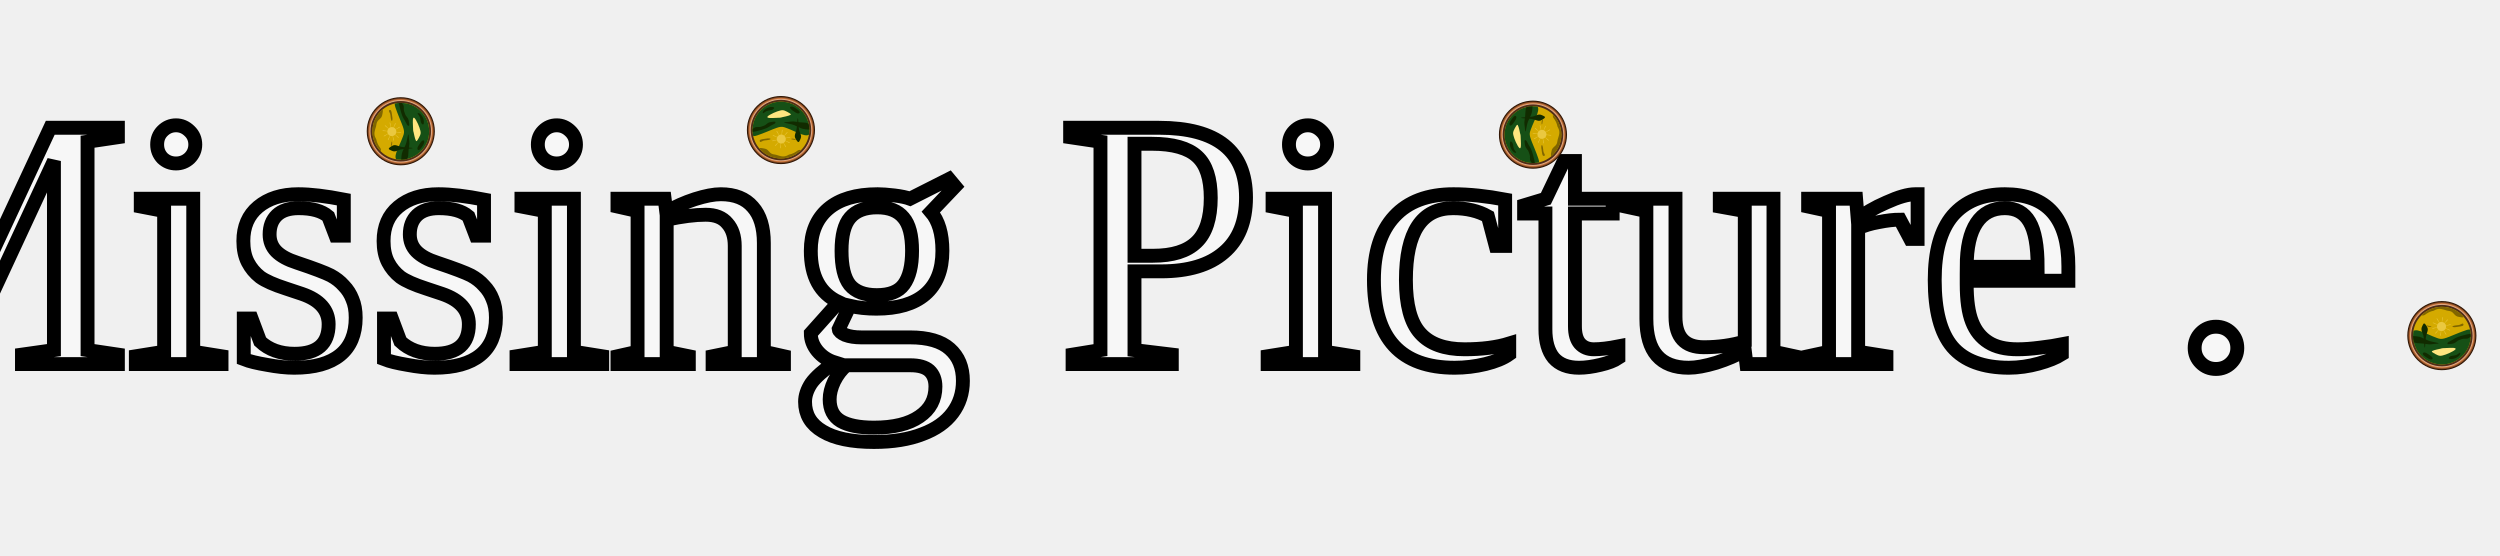
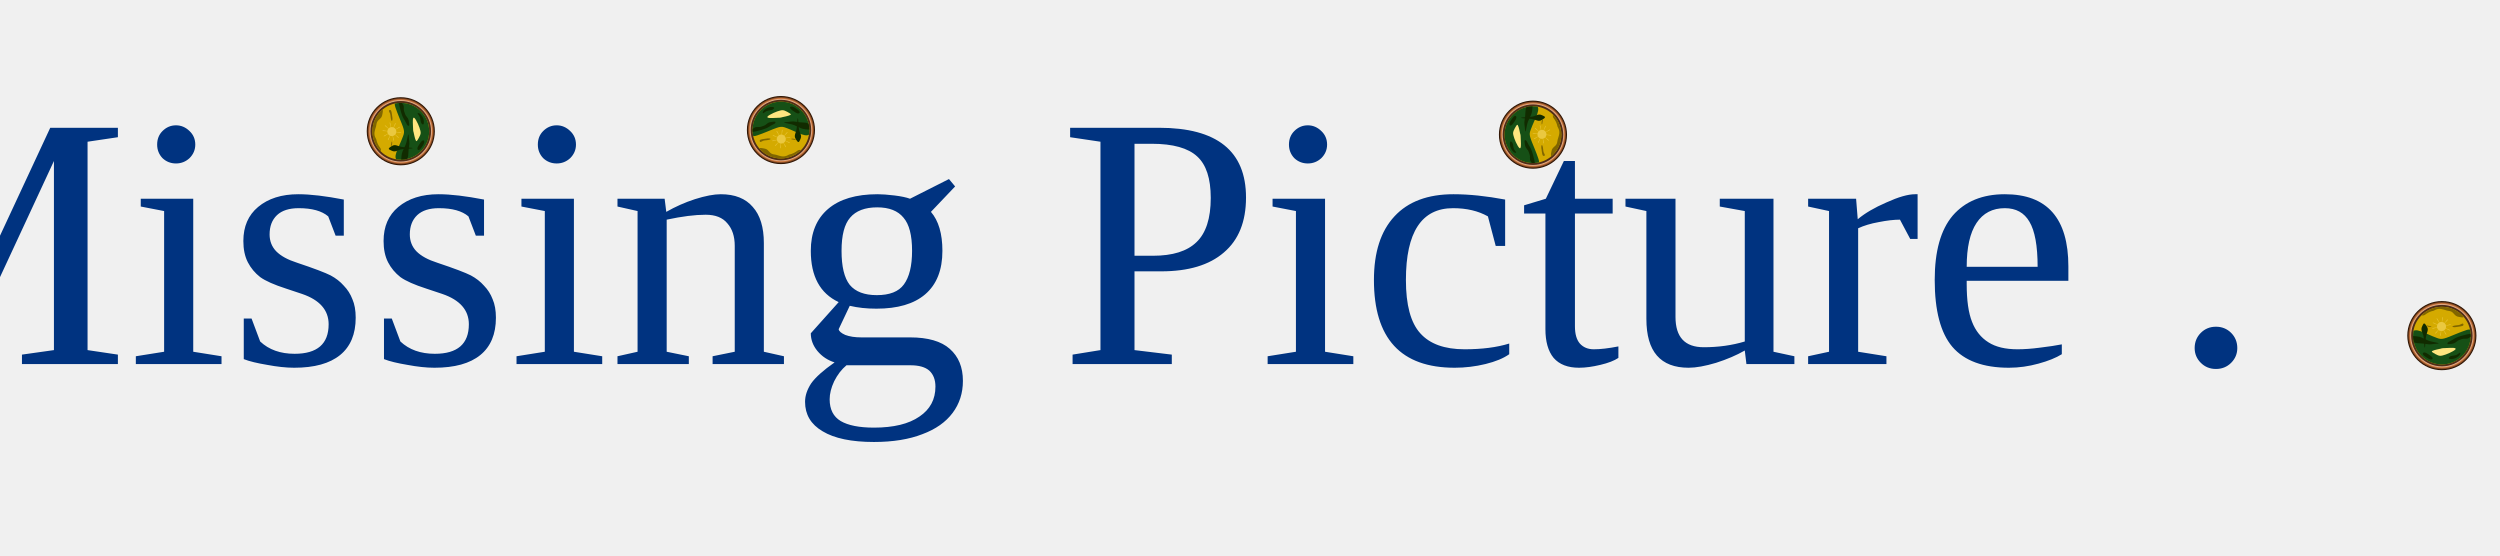
<svg xmlns="http://www.w3.org/2000/svg" width="360" height="80" viewBox="0 0 95.25 21.167" version="1.1" id="svg1" xml:space="preserve">
  <defs id="defs1" />
  <g id="layer1">
-     <text xml:space="preserve" style="font-size:13.736px;font-family:'Times New Roman';-inkscape-font-specification:'Times New Roman, ';text-align:center;text-anchor:middle;fill:#ffffff;fill-opacity:0.498;stroke:#000000;stroke-width:0.529;stroke-dasharray:none" x="48.008" y="13.867" id="text1" transform="scale(0.9997638,1.000236)">
-       <tspan id="tspan1" style="fill:#ffffff;stroke:#000000;stroke-width:0.529;stroke-dasharray:none" x="48.008" y="13.867">Missing Picture .</tspan>
+     <text xml:space="preserve" style="font-size:13.736px;font-family:'Times New Roman';-inkscape-font-specification:'Times New Roman, ';text-align:center;text-anchor:middle;fill:#003380;fill-opacity:1;stroke:none;stroke-width:0.529;stroke-dasharray:none" x="48.008" y="13.867" id="text1" transform="scale(0.9997638,1.000236)">
+       <tspan id="tspan1" style="fill:#003380;stroke:none;stroke-width:0.529;stroke-dasharray:none;fill-opacity:1" x="48.008" y="13.867">Missing Picture .</tspan>
    </text>
    <g id="layer1-5" style="display:inline;opacity:1;stroke-width:36.708" transform="matrix(0,-0.02724208,0.02724208,0,13.97224,6.298654)">
      <circle style="opacity:1;fill:#2b1100;stroke-width:3.399" id="path1" cx="47.625" cy="47.625" r="47.625" />
      <circle style="opacity:1;fill:#784421;stroke-width:3.399" id="circle1" cx="47.625" cy="47.625" r="46.302" />
      <circle style="opacity:1;fill:#c87137;stroke-width:3.399" id="circle2" cx="47.625" cy="47.625" r="44.979" />
      <circle style="opacity:1;fill:#deaa87;stroke-width:3.399" id="circle3" cx="47.625" cy="47.625" r="43.656" />
      <circle style="opacity:1;fill:#502d16;stroke-width:3.399" id="circle4" cx="47.625" cy="47.625" r="42.333" />
      <circle style="opacity:1;fill:#d4aa00;stroke-width:3.399" id="InnerCircle" cx="47.625" cy="47.625" r="39.688" />
      <circle style="opacity:0.5;fill:#ffe680;stroke-width:3.399" id="path5" cx="47.15" cy="35.08" r="6.292" />
      <path id="path6" style="opacity:1;fill:#165016;stroke-width:3.399" d="m 85.357,39.16 c -1.222,-0.023 -2.743,0.416 -4.604,1.032 -3.723,1.232 -8.809,3.172 -14.368,5.453 -5.558,2.281 -11.588,4.903 -15.704,5.952 C 46.564,52.646 44.361,52.122 40.953,50.889 37.545,49.657 32.93,47.717 27.319,45.227 21.709,42.736 15.102,39.694 10.776,40.324 9.94,40.445 9.192,40.708 8.531,41.107 A 39.688,39.688 0 0 0 7.938,47.625 39.688,39.688 0 0 0 47.625,87.312 39.688,39.688 0 0 0 87.312,47.625 39.688,39.688 0 0 0 86.427,39.337 C 86.098,39.227 85.744,39.168 85.357,39.16 Z" />
      <path id="path8" style="opacity:1;fill:#112b00;stroke-width:3.399" d="m 8.387,48.244 c -0.154,0.002 -0.285,0.017 -0.406,0.04 a 39.688,39.688 0 0 0 1.016,8.138 c 0.947,0.789 2.284,1.281 4.129,1.534 2.299,0.315 5.376,0.267 8.491,0.596 3.115,0.328 6.266,1.033 8.769,1.144 2.503,0.111 4.357,-0.37 6.526,-0.63 2.169,-0.26 4.653,-0.297 5.654,-0.501 1.001,-0.204 0.519,-0.575 -0.167,-0.834 -0.686,-0.26 -1.576,-0.408 -2.948,-0.668 -1.372,-0.26 -3.226,-0.63 -5.024,-1.038 -1.798,-0.408 -3.541,-0.853 -5.413,-1.557 -1.872,-0.704 -3.875,-1.668 -5.859,-2.651 -1.984,-0.983 -3.949,-1.984 -6.248,-2.558 -2.299,-0.575 -4.931,-0.723 -6.618,-0.871 -0.844,-0.074 -1.451,-0.148 -1.903,-0.144 z" />
      <path id="path9" style="opacity:1;fill:#112b00;stroke-width:3.399" d="m 86.409,45.124 c -1.037,0.052 -2.389,0.357 -3.873,0.704 -2.373,0.556 -5.08,1.223 -7.842,2.039 -2.762,0.816 -5.58,1.78 -7.62,2.744 -2.039,0.964 -3.3,1.928 -4.635,2.762 -1.335,0.834 -2.744,1.539 -3.912,2.076 -1.168,0.538 -2.095,0.908 -2.706,1.631 -0.612,0.723 -0.909,1.798 -0.056,2.169 0.853,0.371 2.855,0.037 4.672,-0.222 1.817,-0.26 3.448,-0.445 4.968,-1.279 1.52,-0.834 2.929,-2.318 4.227,-3.17 1.298,-0.853 2.484,-1.075 3.708,-1.502 1.224,-0.426 2.484,-1.057 4.134,-1.205 1.65,-0.148 3.689,0.185 5.247,-0.13 1.557,-0.315 2.632,-1.279 3.522,-1.872 0.355,-0.237 0.671,-0.415 0.961,-0.597 A 39.688,39.688 0 0 0 87.312,47.625 39.688,39.688 0 0 0 87.179,45.143 c -0.232,-0.027 -0.488,-0.033 -0.77,-0.019 z" />
      <path style="opacity:1;fill:#112b00;stroke-width:3.399" d="m 22.626,62.583 c -0.341,-2.438 -0.551,-8.049 -0.865,-11.484 -0.315,-3.435 -0.734,-4.693 -1.442,-6.424 -0.708,-1.73 -1.704,-3.933 -1.783,-5.899 -0.079,-1.966 0.76,-3.697 1.494,-5.244 0.734,-1.547 1.363,-2.91 2.255,-2.858 0.891,0.052 2.045,1.521 3.12,3.199 1.075,1.678 2.071,3.566 1.861,5.82 -0.21,2.255 -1.626,4.877 -2.386,8.914 -0.76,4.038 -0.865,9.491 -1.154,12.585 -0.288,3.094 -0.76,3.828 -1.101,1.39 z" id="path10" transform="translate(0.9438559,0.1573093)" />
      <path style="opacity:1;fill:#112b00;stroke-width:3.399" d="m 33.874,76.95 c -0.944,-1.023 -2.465,-2.019 -4.195,-3.172 -1.73,-1.154 -3.671,-2.465 -5.217,-2.832 -1.547,-0.367 -2.7,0.21 -3.041,0.996 -0.341,0.787 0.131,1.783 1.154,2.805 1.023,1.023 2.596,2.071 4.195,3.12 1.599,1.049 3.225,2.097 4.693,2.464 1.468,0.367 2.779,0.052 3.251,-0.629 0.472,-0.682 0.105,-1.73 -0.839,-2.753 z" id="path11" />
      <path style="opacity:1;fill:#112b00;stroke-width:3.399" d="m 71.681,71.497 c -0.944,0.603 -2.412,2.071 -4.431,2.832 -2.019,0.76 -4.588,0.813 -6.423,1.285 -1.835,0.472 -2.936,1.363 -3.435,2.176 -0.498,0.813 -0.393,1.547 0.944,1.914 1.337,0.367 3.906,0.367 6.45,-0.446 2.543,-0.813 5.06,-2.438 6.502,-3.88 1.442,-1.442 1.809,-2.7 1.783,-3.461 -0.026,-0.76 -0.446,-1.023 -1.39,-0.419 z" id="path12" />
      <path id="path13" style="opacity:1;fill:#806600;stroke-width:3.399" d="M 47.625,7.938 A 39.688,39.688 0 0 0 19.602,19.664 c 0.222,0.064 0.451,0.121 0.691,0.157 1.049,0.157 2.255,-1.14e-4 3.199,-0.42 0.944,-0.419 1.625,-1.101 2.622,-1.809 0.996,-0.708 2.308,-1.442 3.435,-2.018 1.127,-0.577 2.071,-0.997 3.251,-1.337 1.18,-0.341 2.596,-0.603 3.566,-0.944 0.97,-0.341 1.494,-0.76 2.386,-1.206 0.891,-0.446 2.15,-0.917 3.461,-1.153 1.311,-0.236 2.674,-0.236 4.011,-0.079 1.337,0.157 2.648,0.472 3.985,0.891 1.337,0.419 2.701,0.944 4.169,1.285 1.468,0.341 3.041,0.498 4.431,0.839 1.39,0.341 2.596,0.865 3.907,2.124 1.311,1.258 2.727,3.251 4.405,4.378 1.678,1.127 3.618,1.39 5.269,1.678 1.652,0.288 3.016,0.603 4.143,0.498 0.549,-0.051 1.04,-0.204 1.295,-0.653 A 39.688,39.688 0 0 0 47.625,7.938 Z" />
      <path style="opacity:1;fill:#806600;stroke-width:3.399" d="m 75.849,31.016 c -0.918,0.184 -2.281,1.18 -3.618,1.678 -1.337,0.498 -2.648,0.498 -4.352,0.682 -1.704,0.184 -3.802,0.551 -4.85,0.996 -1.049,0.446 -1.049,0.97 -0.393,1.285 0.655,0.315 1.966,0.419 3.435,0.315 1.468,-0.105 3.094,-0.419 4.955,-0.708 1.862,-0.288 3.959,-0.551 5.113,-1.075 1.154,-0.524 1.363,-1.311 1.232,-2.019 -0.131,-0.708 -0.603,-1.337 -1.521,-1.154 z" id="path14" />
      <path style="opacity:1;fill:#806600;stroke-width:3.399" d="m 32.668,34.687 c -0.787,-0.236 -2.412,-0.393 -3.566,-0.629 -1.154,-0.236 -1.835,-0.551 -2.071,-0.393 -0.236,0.157 -0.026,0.787 0.655,1.206 0.682,0.419 1.835,0.629 2.858,0.708 1.023,0.079 1.914,0.026 2.386,-0.157 0.472,-0.184 0.524,-0.498 -0.262,-0.734 z" id="path15" />
      <path style="opacity:1;fill:#eac840;fill-opacity:1;stroke-width:3.399" id="path16" d="m 52.082,45.002 c -1.033,0.596 -5.146,-10.368 -6.313,-10.12 -1.167,0.248 -0.465,11.938 -1.651,11.813 -1.186,-0.125 1.931,-11.413 0.841,-11.898 -1.09,-0.485 -7.393,9.385 -8.279,8.586 -0.886,-0.798 8.27,-8.098 7.674,-9.131 -0.596,-1.033 -11.497,3.247 -11.745,2.08 -0.248,-1.167 11.451,-1.69 11.576,-2.877 0.125,-1.186 -11.21,-4.131 -10.725,-5.221 0.485,-1.09 10.258,5.363 11.056,4.477 0.798,-0.886 -6.641,-9.931 -5.608,-10.527 1.033,-0.596 5.146,10.368 6.313,10.12 1.167,-0.248 0.465,-11.938 1.651,-11.813 1.186,0.125 -1.931,11.413 -0.841,11.898 1.09,0.485 7.393,-9.385 8.279,-8.586 0.886,0.798 -8.27,8.098 -7.674,9.131 0.596,1.033 11.497,-3.247 11.745,-2.08 0.248,1.167 -11.451,1.69 -11.576,2.877 -0.125,1.186 11.21,4.131 10.725,5.221 -0.485,1.09 -10.258,-5.363 -11.056,-4.477 -0.798,0.886 6.641,9.931 5.608,10.527 z" transform="translate(1.65506,1.487164)" />
      <path style="opacity:1;fill:#ffe680;stroke-width:3.399" d="m 42.29,74.748 c -2.124,-0.813 -4.903,-2.386 -6.633,-3.487 -1.73,-1.101 -2.412,-1.73 -1.337,-2.438 1.075,-0.708 3.906,-1.494 6.24,-2.045 2.333,-0.551 4.169,-0.865 5.27,-1.154 1.101,-0.288 1.468,-0.551 3.094,-0.708 1.626,-0.157 4.51,-0.21 7.236,-0.315 2.727,-0.105 5.296,-0.262 7.42,-0.079 2.124,0.184 3.802,0.708 2.779,2.019 -1.023,1.311 -4.745,3.408 -8.364,5.06 -3.618,1.652 -7.131,2.858 -9.622,3.435 -2.491,0.577 -3.959,0.524 -6.083,-0.288 z" id="path2" />
    </g>
    <g id="g27" style="display:inline;opacity:1;stroke-width:36.708" transform="matrix(-0.02724208,0,0,-0.02724208,31.0511,6.252718)">
      <circle style="opacity:1;fill:#2b1100;stroke-width:3.399" id="circle5" cx="47.625" cy="47.625" r="47.625" />
      <circle style="opacity:1;fill:#784421;stroke-width:3.399" id="circle6" cx="47.625" cy="47.625" r="46.302" />
      <circle style="opacity:1;fill:#c87137;stroke-width:3.399" id="circle7" cx="47.625" cy="47.625" r="44.979" />
      <circle style="opacity:1;fill:#deaa87;stroke-width:3.399" id="circle8" cx="47.625" cy="47.625" r="43.656" />
      <circle style="opacity:1;fill:#502d16;stroke-width:3.399" id="circle9" cx="47.625" cy="47.625" r="42.333" />
      <circle style="opacity:1;fill:#d4aa00;stroke-width:3.399" id="circle10" cx="47.625" cy="47.625" r="39.688" />
      <circle style="opacity:0.5;fill:#ffe680;stroke-width:3.399" id="circle11" cx="47.15" cy="35.08" r="6.292" />
      <path id="path17" style="opacity:1;fill:#165016;stroke-width:3.399" d="m 85.357,39.16 c -1.222,-0.023 -2.743,0.416 -4.604,1.032 -3.723,1.232 -8.809,3.172 -14.368,5.453 -5.558,2.281 -11.588,4.903 -15.704,5.952 C 46.564,52.646 44.361,52.122 40.953,50.889 37.545,49.657 32.93,47.717 27.319,45.227 21.709,42.736 15.102,39.694 10.776,40.324 9.94,40.445 9.192,40.708 8.531,41.107 A 39.688,39.688 0 0 0 7.938,47.625 39.688,39.688 0 0 0 47.625,87.312 39.688,39.688 0 0 0 87.312,47.625 39.688,39.688 0 0 0 86.427,39.337 C 86.098,39.227 85.744,39.168 85.357,39.16 Z" />
      <path id="path18" style="opacity:1;fill:#112b00;stroke-width:3.399" d="m 8.387,48.244 c -0.154,0.002 -0.285,0.017 -0.406,0.04 a 39.688,39.688 0 0 0 1.016,8.138 c 0.947,0.789 2.284,1.281 4.129,1.534 2.299,0.315 5.376,0.267 8.491,0.596 3.115,0.328 6.266,1.033 8.769,1.144 2.503,0.111 4.357,-0.37 6.526,-0.63 2.169,-0.26 4.653,-0.297 5.654,-0.501 1.001,-0.204 0.519,-0.575 -0.167,-0.834 -0.686,-0.26 -1.576,-0.408 -2.948,-0.668 -1.372,-0.26 -3.226,-0.63 -5.024,-1.038 -1.798,-0.408 -3.541,-0.853 -5.413,-1.557 -1.872,-0.704 -3.875,-1.668 -5.859,-2.651 -1.984,-0.983 -3.949,-1.984 -6.248,-2.558 -2.299,-0.575 -4.931,-0.723 -6.618,-0.871 -0.844,-0.074 -1.451,-0.148 -1.903,-0.144 z" />
      <path id="path19" style="opacity:1;fill:#112b00;stroke-width:3.399" d="m 86.409,45.124 c -1.037,0.052 -2.389,0.357 -3.873,0.704 -2.373,0.556 -5.08,1.223 -7.842,2.039 -2.762,0.816 -5.58,1.78 -7.62,2.744 -2.039,0.964 -3.3,1.928 -4.635,2.762 -1.335,0.834 -2.744,1.539 -3.912,2.076 -1.168,0.538 -2.095,0.908 -2.706,1.631 -0.612,0.723 -0.909,1.798 -0.056,2.169 0.853,0.371 2.855,0.037 4.672,-0.222 1.817,-0.26 3.448,-0.445 4.968,-1.279 1.52,-0.834 2.929,-2.318 4.227,-3.17 1.298,-0.853 2.484,-1.075 3.708,-1.502 1.224,-0.426 2.484,-1.057 4.134,-1.205 1.65,-0.148 3.689,0.185 5.247,-0.13 1.557,-0.315 2.632,-1.279 3.522,-1.872 0.355,-0.237 0.671,-0.415 0.961,-0.597 A 39.688,39.688 0 0 0 87.312,47.625 39.688,39.688 0 0 0 87.179,45.143 c -0.232,-0.027 -0.488,-0.033 -0.77,-0.019 z" />
      <path style="opacity:1;fill:#112b00;stroke-width:3.399" d="m 22.626,62.583 c -0.341,-2.438 -0.551,-8.049 -0.865,-11.484 -0.315,-3.435 -0.734,-4.693 -1.442,-6.424 -0.708,-1.73 -1.704,-3.933 -1.783,-5.899 -0.079,-1.966 0.76,-3.697 1.494,-5.244 0.734,-1.547 1.363,-2.91 2.255,-2.858 0.891,0.052 2.045,1.521 3.12,3.199 1.075,1.678 2.071,3.566 1.861,5.82 -0.21,2.255 -1.626,4.877 -2.386,8.914 -0.76,4.038 -0.865,9.491 -1.154,12.585 -0.288,3.094 -0.76,3.828 -1.101,1.39 z" id="path20" transform="translate(0.9438559,0.1573093)" />
      <path style="opacity:1;fill:#112b00;stroke-width:3.399" d="m 33.874,76.95 c -0.944,-1.023 -2.465,-2.019 -4.195,-3.172 -1.73,-1.154 -3.671,-2.465 -5.217,-2.832 -1.547,-0.367 -2.7,0.21 -3.041,0.996 -0.341,0.787 0.131,1.783 1.154,2.805 1.023,1.023 2.596,2.071 4.195,3.12 1.599,1.049 3.225,2.097 4.693,2.464 1.468,0.367 2.779,0.052 3.251,-0.629 0.472,-0.682 0.105,-1.73 -0.839,-2.753 z" id="path21" />
      <path style="opacity:1;fill:#112b00;stroke-width:3.399" d="m 71.681,71.497 c -0.944,0.603 -2.412,2.071 -4.431,2.832 -2.019,0.76 -4.588,0.813 -6.423,1.285 -1.835,0.472 -2.936,1.363 -3.435,2.176 -0.498,0.813 -0.393,1.547 0.944,1.914 1.337,0.367 3.906,0.367 6.45,-0.446 2.543,-0.813 5.06,-2.438 6.502,-3.88 1.442,-1.442 1.809,-2.7 1.783,-3.461 -0.026,-0.76 -0.446,-1.023 -1.39,-0.419 z" id="path22" />
      <path id="path23" style="opacity:1;fill:#806600;stroke-width:3.399" d="M 47.625,7.938 A 39.688,39.688 0 0 0 19.602,19.664 c 0.222,0.064 0.451,0.121 0.691,0.157 1.049,0.157 2.255,-1.14e-4 3.199,-0.42 0.944,-0.419 1.625,-1.101 2.622,-1.809 0.996,-0.708 2.308,-1.442 3.435,-2.018 1.127,-0.577 2.071,-0.997 3.251,-1.337 1.18,-0.341 2.596,-0.603 3.566,-0.944 0.97,-0.341 1.494,-0.76 2.386,-1.206 0.891,-0.446 2.15,-0.917 3.461,-1.153 1.311,-0.236 2.674,-0.236 4.011,-0.079 1.337,0.157 2.648,0.472 3.985,0.891 1.337,0.419 2.701,0.944 4.169,1.285 1.468,0.341 3.041,0.498 4.431,0.839 1.39,0.341 2.596,0.865 3.907,2.124 1.311,1.258 2.727,3.251 4.405,4.378 1.678,1.127 3.618,1.39 5.269,1.678 1.652,0.288 3.016,0.603 4.143,0.498 0.549,-0.051 1.04,-0.204 1.295,-0.653 A 39.688,39.688 0 0 0 47.625,7.938 Z" />
      <path style="opacity:1;fill:#806600;stroke-width:3.399" d="m 75.849,31.016 c -0.918,0.184 -2.281,1.18 -3.618,1.678 -1.337,0.498 -2.648,0.498 -4.352,0.682 -1.704,0.184 -3.802,0.551 -4.85,0.996 -1.049,0.446 -1.049,0.97 -0.393,1.285 0.655,0.315 1.966,0.419 3.435,0.315 1.468,-0.105 3.094,-0.419 4.955,-0.708 1.862,-0.288 3.959,-0.551 5.113,-1.075 1.154,-0.524 1.363,-1.311 1.232,-2.019 -0.131,-0.708 -0.603,-1.337 -1.521,-1.154 z" id="path24" />
      <path style="opacity:1;fill:#806600;stroke-width:3.399" d="m 32.668,34.687 c -0.787,-0.236 -2.412,-0.393 -3.566,-0.629 -1.154,-0.236 -1.835,-0.551 -2.071,-0.393 -0.236,0.157 -0.026,0.787 0.655,1.206 0.682,0.419 1.835,0.629 2.858,0.708 1.023,0.079 1.914,0.026 2.386,-0.157 0.472,-0.184 0.524,-0.498 -0.262,-0.734 z" id="path25" />
      <path style="opacity:1;fill:#eac840;fill-opacity:1;stroke-width:3.399" id="path26" d="m 52.082,45.002 c -1.033,0.596 -5.146,-10.368 -6.313,-10.12 -1.167,0.248 -0.465,11.938 -1.651,11.813 -1.186,-0.125 1.931,-11.413 0.841,-11.898 -1.09,-0.485 -7.393,9.385 -8.279,8.586 -0.886,-0.798 8.27,-8.098 7.674,-9.131 -0.596,-1.033 -11.497,3.247 -11.745,2.08 -0.248,-1.167 11.451,-1.69 11.576,-2.877 0.125,-1.186 -11.21,-4.131 -10.725,-5.221 0.485,-1.09 10.258,5.363 11.056,4.477 0.798,-0.886 -6.641,-9.931 -5.608,-10.527 1.033,-0.596 5.146,10.368 6.313,10.12 1.167,-0.248 0.465,-11.938 1.651,-11.813 1.186,0.125 -1.931,11.413 -0.841,11.898 1.09,0.485 7.393,-9.385 8.279,-8.586 0.886,0.798 -8.27,8.098 -7.674,9.131 0.596,1.033 11.497,-3.247 11.745,-2.08 0.248,1.167 -11.451,1.69 -11.576,2.877 -0.125,1.186 11.21,4.131 10.725,5.221 -0.485,1.09 -10.258,-5.363 -11.056,-4.477 -0.798,0.886 6.641,9.931 5.608,10.527 z" transform="translate(1.65506,1.487164)" />
      <path style="opacity:1;fill:#ffe680;stroke-width:3.399" d="m 42.29,74.748 c -2.124,-0.813 -4.903,-2.386 -6.633,-3.487 -1.73,-1.101 -2.412,-1.73 -1.337,-2.438 1.075,-0.708 3.906,-1.494 6.24,-2.045 2.333,-0.551 4.169,-0.865 5.27,-1.154 1.101,-0.288 1.468,-0.551 3.094,-0.708 1.626,-0.157 4.51,-0.21 7.236,-0.315 2.727,-0.105 5.296,-0.262 7.42,-0.079 2.124,0.184 3.802,0.708 2.779,2.019 -1.023,1.311 -4.745,3.408 -8.364,5.06 -3.618,1.652 -7.131,2.858 -9.622,3.435 -2.491,0.577 -3.959,0.524 -6.083,-0.288 z" id="path27" />
    </g>
    <g id="g54" style="display:inline;opacity:1;stroke-width:36.708" transform="matrix(0,0.02724208,-0.02724208,0,59.70366,3.833775)">
      <circle style="opacity:1;fill:#2b1100;stroke-width:3.399" id="circle38" cx="47.625" cy="47.625" r="47.625" />
      <circle style="opacity:1;fill:#784421;stroke-width:3.399" id="circle39" cx="47.625" cy="47.625" r="46.302" />
      <circle style="opacity:1;fill:#c87137;stroke-width:3.399" id="circle40" cx="47.625" cy="47.625" r="44.979" />
      <circle style="opacity:1;fill:#deaa87;stroke-width:3.399" id="circle41" cx="47.625" cy="47.625" r="43.656" />
      <circle style="opacity:1;fill:#502d16;stroke-width:3.399" id="circle42" cx="47.625" cy="47.625" r="42.333" />
      <circle style="opacity:1;fill:#d4aa00;stroke-width:3.399" id="circle43" cx="47.625" cy="47.625" r="39.688" />
      <circle style="opacity:0.5;fill:#ffe680;stroke-width:3.399" id="circle44" cx="47.15" cy="35.08" r="6.292" />
      <path id="path44" style="opacity:1;fill:#165016;stroke-width:3.399" d="m 85.357,39.16 c -1.222,-0.023 -2.743,0.416 -4.604,1.032 -3.723,1.232 -8.809,3.172 -14.368,5.453 -5.558,2.281 -11.588,4.903 -15.704,5.952 C 46.564,52.646 44.361,52.122 40.953,50.889 37.545,49.657 32.93,47.717 27.319,45.227 21.709,42.736 15.102,39.694 10.776,40.324 9.94,40.445 9.192,40.708 8.531,41.107 A 39.688,39.688 0 0 0 7.938,47.625 39.688,39.688 0 0 0 47.625,87.312 39.688,39.688 0 0 0 87.312,47.625 39.688,39.688 0 0 0 86.427,39.337 C 86.098,39.227 85.744,39.168 85.357,39.16 Z" />
      <path id="path45" style="opacity:1;fill:#112b00;stroke-width:3.399" d="m 8.387,48.244 c -0.154,0.002 -0.285,0.017 -0.406,0.04 a 39.688,39.688 0 0 0 1.016,8.138 c 0.947,0.789 2.284,1.281 4.129,1.534 2.299,0.315 5.376,0.267 8.491,0.596 3.115,0.328 6.266,1.033 8.769,1.144 2.503,0.111 4.357,-0.37 6.526,-0.63 2.169,-0.26 4.653,-0.297 5.654,-0.501 1.001,-0.204 0.519,-0.575 -0.167,-0.834 -0.686,-0.26 -1.576,-0.408 -2.948,-0.668 -1.372,-0.26 -3.226,-0.63 -5.024,-1.038 -1.798,-0.408 -3.541,-0.853 -5.413,-1.557 -1.872,-0.704 -3.875,-1.668 -5.859,-2.651 -1.984,-0.983 -3.949,-1.984 -6.248,-2.558 -2.299,-0.575 -4.931,-0.723 -6.618,-0.871 -0.844,-0.074 -1.451,-0.148 -1.903,-0.144 z" />
      <path id="path46" style="opacity:1;fill:#112b00;stroke-width:3.399" d="m 86.409,45.124 c -1.037,0.052 -2.389,0.357 -3.873,0.704 -2.373,0.556 -5.08,1.223 -7.842,2.039 -2.762,0.816 -5.58,1.78 -7.62,2.744 -2.039,0.964 -3.3,1.928 -4.635,2.762 -1.335,0.834 -2.744,1.539 -3.912,2.076 -1.168,0.538 -2.095,0.908 -2.706,1.631 -0.612,0.723 -0.909,1.798 -0.056,2.169 0.853,0.371 2.855,0.037 4.672,-0.222 1.817,-0.26 3.448,-0.445 4.968,-1.279 1.52,-0.834 2.929,-2.318 4.227,-3.17 1.298,-0.853 2.484,-1.075 3.708,-1.502 1.224,-0.426 2.484,-1.057 4.134,-1.205 1.65,-0.148 3.689,0.185 5.247,-0.13 1.557,-0.315 2.632,-1.279 3.522,-1.872 0.355,-0.237 0.671,-0.415 0.961,-0.597 A 39.688,39.688 0 0 0 87.312,47.625 39.688,39.688 0 0 0 87.179,45.143 c -0.232,-0.027 -0.488,-0.033 -0.77,-0.019 z" />
      <path style="opacity:1;fill:#112b00;stroke-width:3.399" d="m 22.626,62.583 c -0.341,-2.438 -0.551,-8.049 -0.865,-11.484 -0.315,-3.435 -0.734,-4.693 -1.442,-6.424 -0.708,-1.73 -1.704,-3.933 -1.783,-5.899 -0.079,-1.966 0.76,-3.697 1.494,-5.244 0.734,-1.547 1.363,-2.91 2.255,-2.858 0.891,0.052 2.045,1.521 3.12,3.199 1.075,1.678 2.071,3.566 1.861,5.82 -0.21,2.255 -1.626,4.877 -2.386,8.914 -0.76,4.038 -0.865,9.491 -1.154,12.585 -0.288,3.094 -0.76,3.828 -1.101,1.39 z" id="path47" transform="translate(0.9438559,0.1573093)" />
      <path style="opacity:1;fill:#112b00;stroke-width:3.399" d="m 33.874,76.95 c -0.944,-1.023 -2.465,-2.019 -4.195,-3.172 -1.73,-1.154 -3.671,-2.465 -5.217,-2.832 -1.547,-0.367 -2.7,0.21 -3.041,0.996 -0.341,0.787 0.131,1.783 1.154,2.805 1.023,1.023 2.596,2.071 4.195,3.12 1.599,1.049 3.225,2.097 4.693,2.464 1.468,0.367 2.779,0.052 3.251,-0.629 0.472,-0.682 0.105,-1.73 -0.839,-2.753 z" id="path48" />
      <path style="opacity:1;fill:#112b00;stroke-width:3.399" d="m 71.681,71.497 c -0.944,0.603 -2.412,2.071 -4.431,2.832 -2.019,0.76 -4.588,0.813 -6.423,1.285 -1.835,0.472 -2.936,1.363 -3.435,2.176 -0.498,0.813 -0.393,1.547 0.944,1.914 1.337,0.367 3.906,0.367 6.45,-0.446 2.543,-0.813 5.06,-2.438 6.502,-3.88 1.442,-1.442 1.809,-2.7 1.783,-3.461 -0.026,-0.76 -0.446,-1.023 -1.39,-0.419 z" id="path49" />
      <path id="path50" style="opacity:1;fill:#806600;stroke-width:3.399" d="M 47.625,7.938 A 39.688,39.688 0 0 0 19.602,19.664 c 0.222,0.064 0.451,0.121 0.691,0.157 1.049,0.157 2.255,-1.14e-4 3.199,-0.42 0.944,-0.419 1.625,-1.101 2.622,-1.809 0.996,-0.708 2.308,-1.442 3.435,-2.018 1.127,-0.577 2.071,-0.997 3.251,-1.337 1.18,-0.341 2.596,-0.603 3.566,-0.944 0.97,-0.341 1.494,-0.76 2.386,-1.206 0.891,-0.446 2.15,-0.917 3.461,-1.153 1.311,-0.236 2.674,-0.236 4.011,-0.079 1.337,0.157 2.648,0.472 3.985,0.891 1.337,0.419 2.701,0.944 4.169,1.285 1.468,0.341 3.041,0.498 4.431,0.839 1.39,0.341 2.596,0.865 3.907,2.124 1.311,1.258 2.727,3.251 4.405,4.378 1.678,1.127 3.618,1.39 5.269,1.678 1.652,0.288 3.016,0.603 4.143,0.498 0.549,-0.051 1.04,-0.204 1.295,-0.653 A 39.688,39.688 0 0 0 47.625,7.938 Z" />
      <path style="opacity:1;fill:#806600;stroke-width:3.399" d="m 75.849,31.016 c -0.918,0.184 -2.281,1.18 -3.618,1.678 -1.337,0.498 -2.648,0.498 -4.352,0.682 -1.704,0.184 -3.802,0.551 -4.85,0.996 -1.049,0.446 -1.049,0.97 -0.393,1.285 0.655,0.315 1.966,0.419 3.435,0.315 1.468,-0.105 3.094,-0.419 4.955,-0.708 1.862,-0.288 3.959,-0.551 5.113,-1.075 1.154,-0.524 1.363,-1.311 1.232,-2.019 -0.131,-0.708 -0.603,-1.337 -1.521,-1.154 z" id="path51" />
      <path style="opacity:1;fill:#806600;stroke-width:3.399" d="m 32.668,34.687 c -0.787,-0.236 -2.412,-0.393 -3.566,-0.629 -1.154,-0.236 -1.835,-0.551 -2.071,-0.393 -0.236,0.157 -0.026,0.787 0.655,1.206 0.682,0.419 1.835,0.629 2.858,0.708 1.023,0.079 1.914,0.026 2.386,-0.157 0.472,-0.184 0.524,-0.498 -0.262,-0.734 z" id="path52" />
      <path style="opacity:1;fill:#eac840;fill-opacity:1;stroke-width:3.399" id="path53" d="m 52.082,45.002 c -1.033,0.596 -5.146,-10.368 -6.313,-10.12 -1.167,0.248 -0.465,11.938 -1.651,11.813 -1.186,-0.125 1.931,-11.413 0.841,-11.898 -1.09,-0.485 -7.393,9.385 -8.279,8.586 -0.886,-0.798 8.27,-8.098 7.674,-9.131 -0.596,-1.033 -11.497,3.247 -11.745,2.08 -0.248,-1.167 11.451,-1.69 11.576,-2.877 0.125,-1.186 -11.21,-4.131 -10.725,-5.221 0.485,-1.09 10.258,5.363 11.056,4.477 0.798,-0.886 -6.641,-9.931 -5.608,-10.527 1.033,-0.596 5.146,10.368 6.313,10.12 1.167,-0.248 0.465,-11.938 1.651,-11.813 1.186,0.125 -1.931,11.413 -0.841,11.898 1.09,0.485 7.393,-9.385 8.279,-8.586 0.886,0.798 -8.27,8.098 -7.674,9.131 0.596,1.033 11.497,-3.247 11.745,-2.08 0.248,1.167 -11.451,1.69 -11.576,2.877 -0.125,1.186 11.21,4.131 10.725,5.221 -0.485,1.09 -10.258,-5.363 -11.056,-4.477 -0.798,0.886 6.641,9.931 5.608,10.527 z" transform="translate(1.65506,1.487164)" />
      <path style="opacity:1;fill:#ffe680;stroke-width:3.399" d="m 42.29,74.748 c -2.124,-0.813 -4.903,-2.386 -6.633,-3.487 -1.73,-1.101 -2.412,-1.73 -1.337,-2.438 1.075,-0.708 3.906,-1.494 6.24,-2.045 2.333,-0.551 4.169,-0.865 5.27,-1.154 1.101,-0.288 1.468,-0.551 3.094,-0.708 1.626,-0.157 4.51,-0.21 7.236,-0.315 2.727,-0.105 5.296,-0.262 7.42,-0.079 2.124,0.184 3.802,0.708 2.779,2.019 -1.023,1.311 -4.745,3.408 -8.364,5.06 -3.618,1.652 -7.131,2.858 -9.622,3.435 -2.491,0.577 -3.959,0.524 -6.083,-0.288 z" id="path54" />
    </g>
    <g id="g81" style="display:inline;opacity:1;stroke-width:36.16" transform="matrix(0.02765497,0,0,0.02765497,91.71874,11.47056)">
      <circle style="opacity:1;fill:#2b1100;stroke-width:3.349" id="circle65" cx="47.625" cy="47.625" r="47.625" />
      <circle style="opacity:1;fill:#784421;stroke-width:3.349" id="circle66" cx="47.625" cy="47.625" r="46.302" />
      <circle style="opacity:1;fill:#c87137;stroke-width:3.349" id="circle67" cx="47.625" cy="47.625" r="44.979" />
      <circle style="opacity:1;fill:#deaa87;stroke-width:3.349" id="circle68" cx="47.625" cy="47.625" r="43.656" />
      <circle style="opacity:1;fill:#502d16;stroke-width:3.349" id="circle69" cx="47.625" cy="47.625" r="42.333" />
      <circle style="opacity:1;fill:#d4aa00;stroke-width:3.349" id="circle70" cx="47.625" cy="47.625" r="39.688" />
      <circle style="opacity:0.5;fill:#ffe680;stroke-width:3.349" id="circle71" cx="47.15" cy="35.08" r="6.292" />
      <path id="path71" style="opacity:1;fill:#165016;stroke-width:3.349" d="m 85.357,39.16 c -1.222,-0.023 -2.743,0.416 -4.604,1.032 -3.723,1.232 -8.809,3.172 -14.368,5.453 -5.558,2.281 -11.588,4.903 -15.704,5.952 C 46.564,52.646 44.361,52.122 40.953,50.889 37.545,49.657 32.93,47.717 27.319,45.227 21.709,42.736 15.102,39.694 10.776,40.324 9.94,40.445 9.192,40.708 8.531,41.107 A 39.688,39.688 0 0 0 7.938,47.625 39.688,39.688 0 0 0 47.625,87.312 39.688,39.688 0 0 0 87.312,47.625 39.688,39.688 0 0 0 86.427,39.337 C 86.098,39.227 85.744,39.168 85.357,39.16 Z" />
      <path id="path72" style="opacity:1;fill:#112b00;stroke-width:3.349" d="m 8.387,48.244 c -0.154,0.002 -0.285,0.017 -0.406,0.04 a 39.688,39.688 0 0 0 1.016,8.138 c 0.947,0.789 2.284,1.281 4.129,1.534 2.299,0.315 5.376,0.267 8.491,0.596 3.115,0.328 6.266,1.033 8.769,1.144 2.503,0.111 4.357,-0.37 6.526,-0.63 2.169,-0.26 4.653,-0.297 5.654,-0.501 1.001,-0.204 0.519,-0.575 -0.167,-0.834 -0.686,-0.26 -1.576,-0.408 -2.948,-0.668 -1.372,-0.26 -3.226,-0.63 -5.024,-1.038 -1.798,-0.408 -3.541,-0.853 -5.413,-1.557 -1.872,-0.704 -3.875,-1.668 -5.859,-2.651 -1.984,-0.983 -3.949,-1.984 -6.248,-2.558 -2.299,-0.575 -4.931,-0.723 -6.618,-0.871 -0.844,-0.074 -1.451,-0.148 -1.903,-0.144 z" />
      <path id="path73" style="opacity:1;fill:#112b00;stroke-width:3.349" d="m 86.409,45.124 c -1.037,0.052 -2.389,0.357 -3.873,0.704 -2.373,0.556 -5.08,1.223 -7.842,2.039 -2.762,0.816 -5.58,1.78 -7.62,2.744 -2.039,0.964 -3.3,1.928 -4.635,2.762 -1.335,0.834 -2.744,1.539 -3.912,2.076 -1.168,0.538 -2.095,0.908 -2.706,1.631 -0.612,0.723 -0.909,1.798 -0.056,2.169 0.853,0.371 2.855,0.037 4.672,-0.222 1.817,-0.26 3.448,-0.445 4.968,-1.279 1.52,-0.834 2.929,-2.318 4.227,-3.17 1.298,-0.853 2.484,-1.075 3.708,-1.502 1.224,-0.426 2.484,-1.057 4.134,-1.205 1.65,-0.148 3.689,0.185 5.247,-0.13 1.557,-0.315 2.632,-1.279 3.522,-1.872 0.355,-0.237 0.671,-0.415 0.961,-0.597 A 39.688,39.688 0 0 0 87.312,47.625 39.688,39.688 0 0 0 87.179,45.143 c -0.232,-0.027 -0.488,-0.033 -0.77,-0.019 z" />
      <path style="opacity:1;fill:#112b00;stroke-width:3.349" d="m 22.626,62.583 c -0.341,-2.438 -0.551,-8.049 -0.865,-11.484 -0.315,-3.435 -0.734,-4.693 -1.442,-6.424 -0.708,-1.73 -1.704,-3.933 -1.783,-5.899 -0.079,-1.966 0.76,-3.697 1.494,-5.244 0.734,-1.547 1.363,-2.91 2.255,-2.858 0.891,0.052 2.045,1.521 3.12,3.199 1.075,1.678 2.071,3.566 1.861,5.82 -0.21,2.255 -1.626,4.877 -2.386,8.914 -0.76,4.038 -0.865,9.491 -1.154,12.585 -0.288,3.094 -0.76,3.828 -1.101,1.39 z" id="path74" transform="translate(0.9438559,0.1573093)" />
      <path style="opacity:1;fill:#112b00;stroke-width:3.349" d="m 33.874,76.95 c -0.944,-1.023 -2.465,-2.019 -4.195,-3.172 -1.73,-1.154 -3.671,-2.465 -5.217,-2.832 -1.547,-0.367 -2.7,0.21 -3.041,0.996 -0.341,0.787 0.131,1.783 1.154,2.805 1.023,1.023 2.596,2.071 4.195,3.12 1.599,1.049 3.225,2.097 4.693,2.464 1.468,0.367 2.779,0.052 3.251,-0.629 0.472,-0.682 0.105,-1.73 -0.839,-2.753 z" id="path75" />
      <path style="opacity:1;fill:#112b00;stroke-width:3.349" d="m 71.681,71.497 c -0.944,0.603 -2.412,2.071 -4.431,2.832 -2.019,0.76 -4.588,0.813 -6.423,1.285 -1.835,0.472 -2.936,1.363 -3.435,2.176 -0.498,0.813 -0.393,1.547 0.944,1.914 1.337,0.367 3.906,0.367 6.45,-0.446 2.543,-0.813 5.06,-2.438 6.502,-3.88 1.442,-1.442 1.809,-2.7 1.783,-3.461 -0.026,-0.76 -0.446,-1.023 -1.39,-0.419 z" id="path76" />
      <path id="path77" style="opacity:1;fill:#806600;stroke-width:3.349" d="M 47.625,7.938 A 39.688,39.688 0 0 0 19.602,19.664 c 0.222,0.064 0.451,0.121 0.691,0.157 1.049,0.157 2.255,-1.14e-4 3.199,-0.42 0.944,-0.419 1.625,-1.101 2.622,-1.809 0.996,-0.708 2.308,-1.442 3.435,-2.018 1.127,-0.577 2.071,-0.997 3.251,-1.337 1.18,-0.341 2.596,-0.603 3.566,-0.944 0.97,-0.341 1.494,-0.76 2.386,-1.206 0.891,-0.446 2.15,-0.917 3.461,-1.153 1.311,-0.236 2.674,-0.236 4.011,-0.079 1.337,0.157 2.648,0.472 3.985,0.891 1.337,0.419 2.701,0.944 4.169,1.285 1.468,0.341 3.041,0.498 4.431,0.839 1.39,0.341 2.596,0.865 3.907,2.124 1.311,1.258 2.727,3.251 4.405,4.378 1.678,1.127 3.618,1.39 5.269,1.678 1.652,0.288 3.016,0.603 4.143,0.498 0.549,-0.051 1.04,-0.204 1.295,-0.653 A 39.688,39.688 0 0 0 47.625,7.938 Z" />
      <path style="opacity:1;fill:#806600;stroke-width:3.349" d="m 75.849,31.016 c -0.918,0.184 -2.281,1.18 -3.618,1.678 -1.337,0.498 -2.648,0.498 -4.352,0.682 -1.704,0.184 -3.802,0.551 -4.85,0.996 -1.049,0.446 -1.049,0.97 -0.393,1.285 0.655,0.315 1.966,0.419 3.435,0.315 1.468,-0.105 3.094,-0.419 4.955,-0.708 1.862,-0.288 3.959,-0.551 5.113,-1.075 1.154,-0.524 1.363,-1.311 1.232,-2.019 -0.131,-0.708 -0.603,-1.337 -1.521,-1.154 z" id="path78" />
      <path style="opacity:1;fill:#806600;stroke-width:3.349" d="m 32.668,34.687 c -0.787,-0.236 -2.412,-0.393 -3.566,-0.629 -1.154,-0.236 -1.835,-0.551 -2.071,-0.393 -0.236,0.157 -0.026,0.787 0.655,1.206 0.682,0.419 1.835,0.629 2.858,0.708 1.023,0.079 1.914,0.026 2.386,-0.157 0.472,-0.184 0.524,-0.498 -0.262,-0.734 z" id="path79" />
      <path style="opacity:1;fill:#eac840;fill-opacity:1;stroke-width:3.349" id="path80" d="m 52.082,45.002 c -1.033,0.596 -5.146,-10.368 -6.313,-10.12 -1.167,0.248 -0.465,11.938 -1.651,11.813 -1.186,-0.125 1.931,-11.413 0.841,-11.898 -1.09,-0.485 -7.393,9.385 -8.279,8.586 -0.886,-0.798 8.27,-8.098 7.674,-9.131 -0.596,-1.033 -11.497,3.247 -11.745,2.08 -0.248,-1.167 11.451,-1.69 11.576,-2.877 0.125,-1.186 -11.21,-4.131 -10.725,-5.221 0.485,-1.09 10.258,5.363 11.056,4.477 0.798,-0.886 -6.641,-9.931 -5.608,-10.527 1.033,-0.596 5.146,10.368 6.313,10.12 1.167,-0.248 0.465,-11.938 1.651,-11.813 1.186,0.125 -1.931,11.413 -0.841,11.898 1.09,0.485 7.393,-9.385 8.279,-8.586 0.886,0.798 -8.27,8.098 -7.674,9.131 0.596,1.033 11.497,-3.247 11.745,-2.08 0.248,1.167 -11.451,1.69 -11.576,2.877 -0.125,1.186 11.21,4.131 10.725,5.221 -0.485,1.09 -10.258,-5.363 -11.056,-4.477 -0.798,0.886 6.641,9.931 5.608,10.527 z" transform="translate(1.65506,1.487164)" />
      <path style="opacity:1;fill:#ffe680;stroke-width:3.349" d="m 42.29,74.748 c -2.124,-0.813 -4.903,-2.386 -6.633,-3.487 -1.73,-1.101 -2.412,-1.73 -1.337,-2.438 1.075,-0.708 3.906,-1.494 6.24,-2.045 2.333,-0.551 4.169,-0.865 5.27,-1.154 1.101,-0.288 1.468,-0.551 3.094,-0.708 1.626,-0.157 4.51,-0.21 7.236,-0.315 2.727,-0.105 5.296,-0.262 7.42,-0.079 2.124,0.184 3.802,0.708 2.779,2.019 -1.023,1.311 -4.745,3.408 -8.364,5.06 -3.618,1.652 -7.131,2.858 -9.622,3.435 -2.491,0.577 -3.959,0.524 -6.083,-0.288 z" id="path81" />
    </g>
  </g>
</svg>
